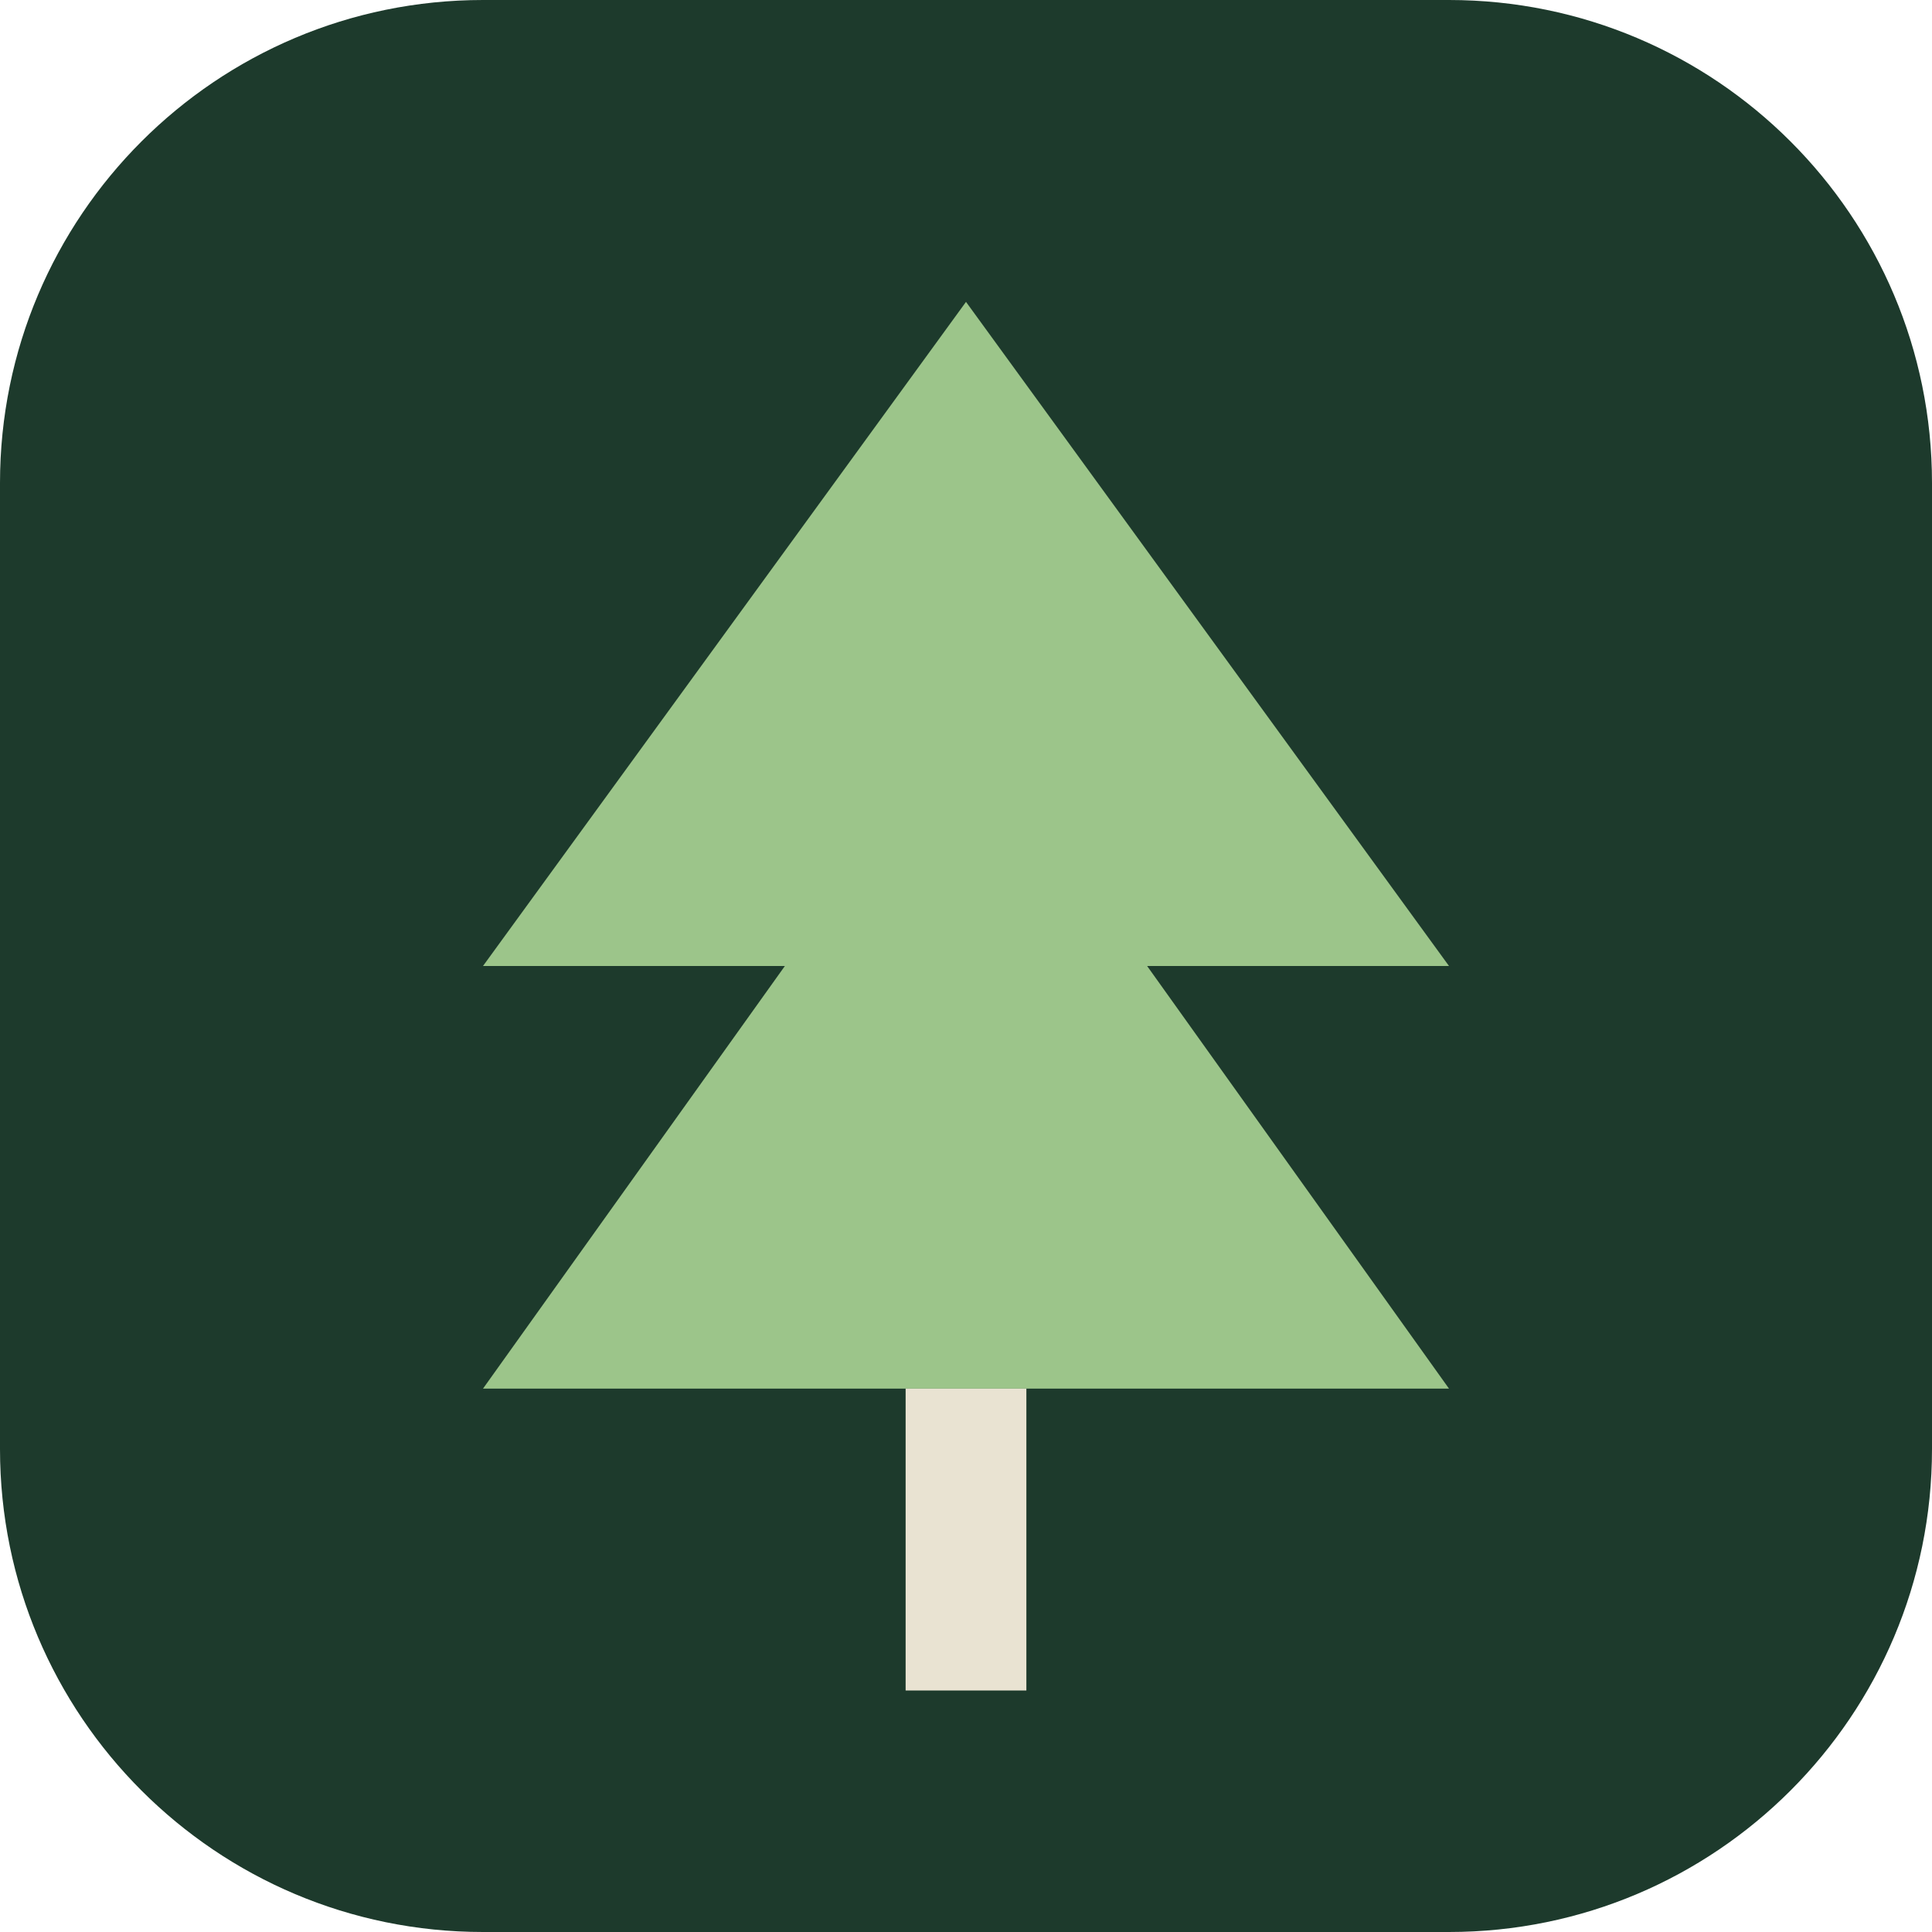
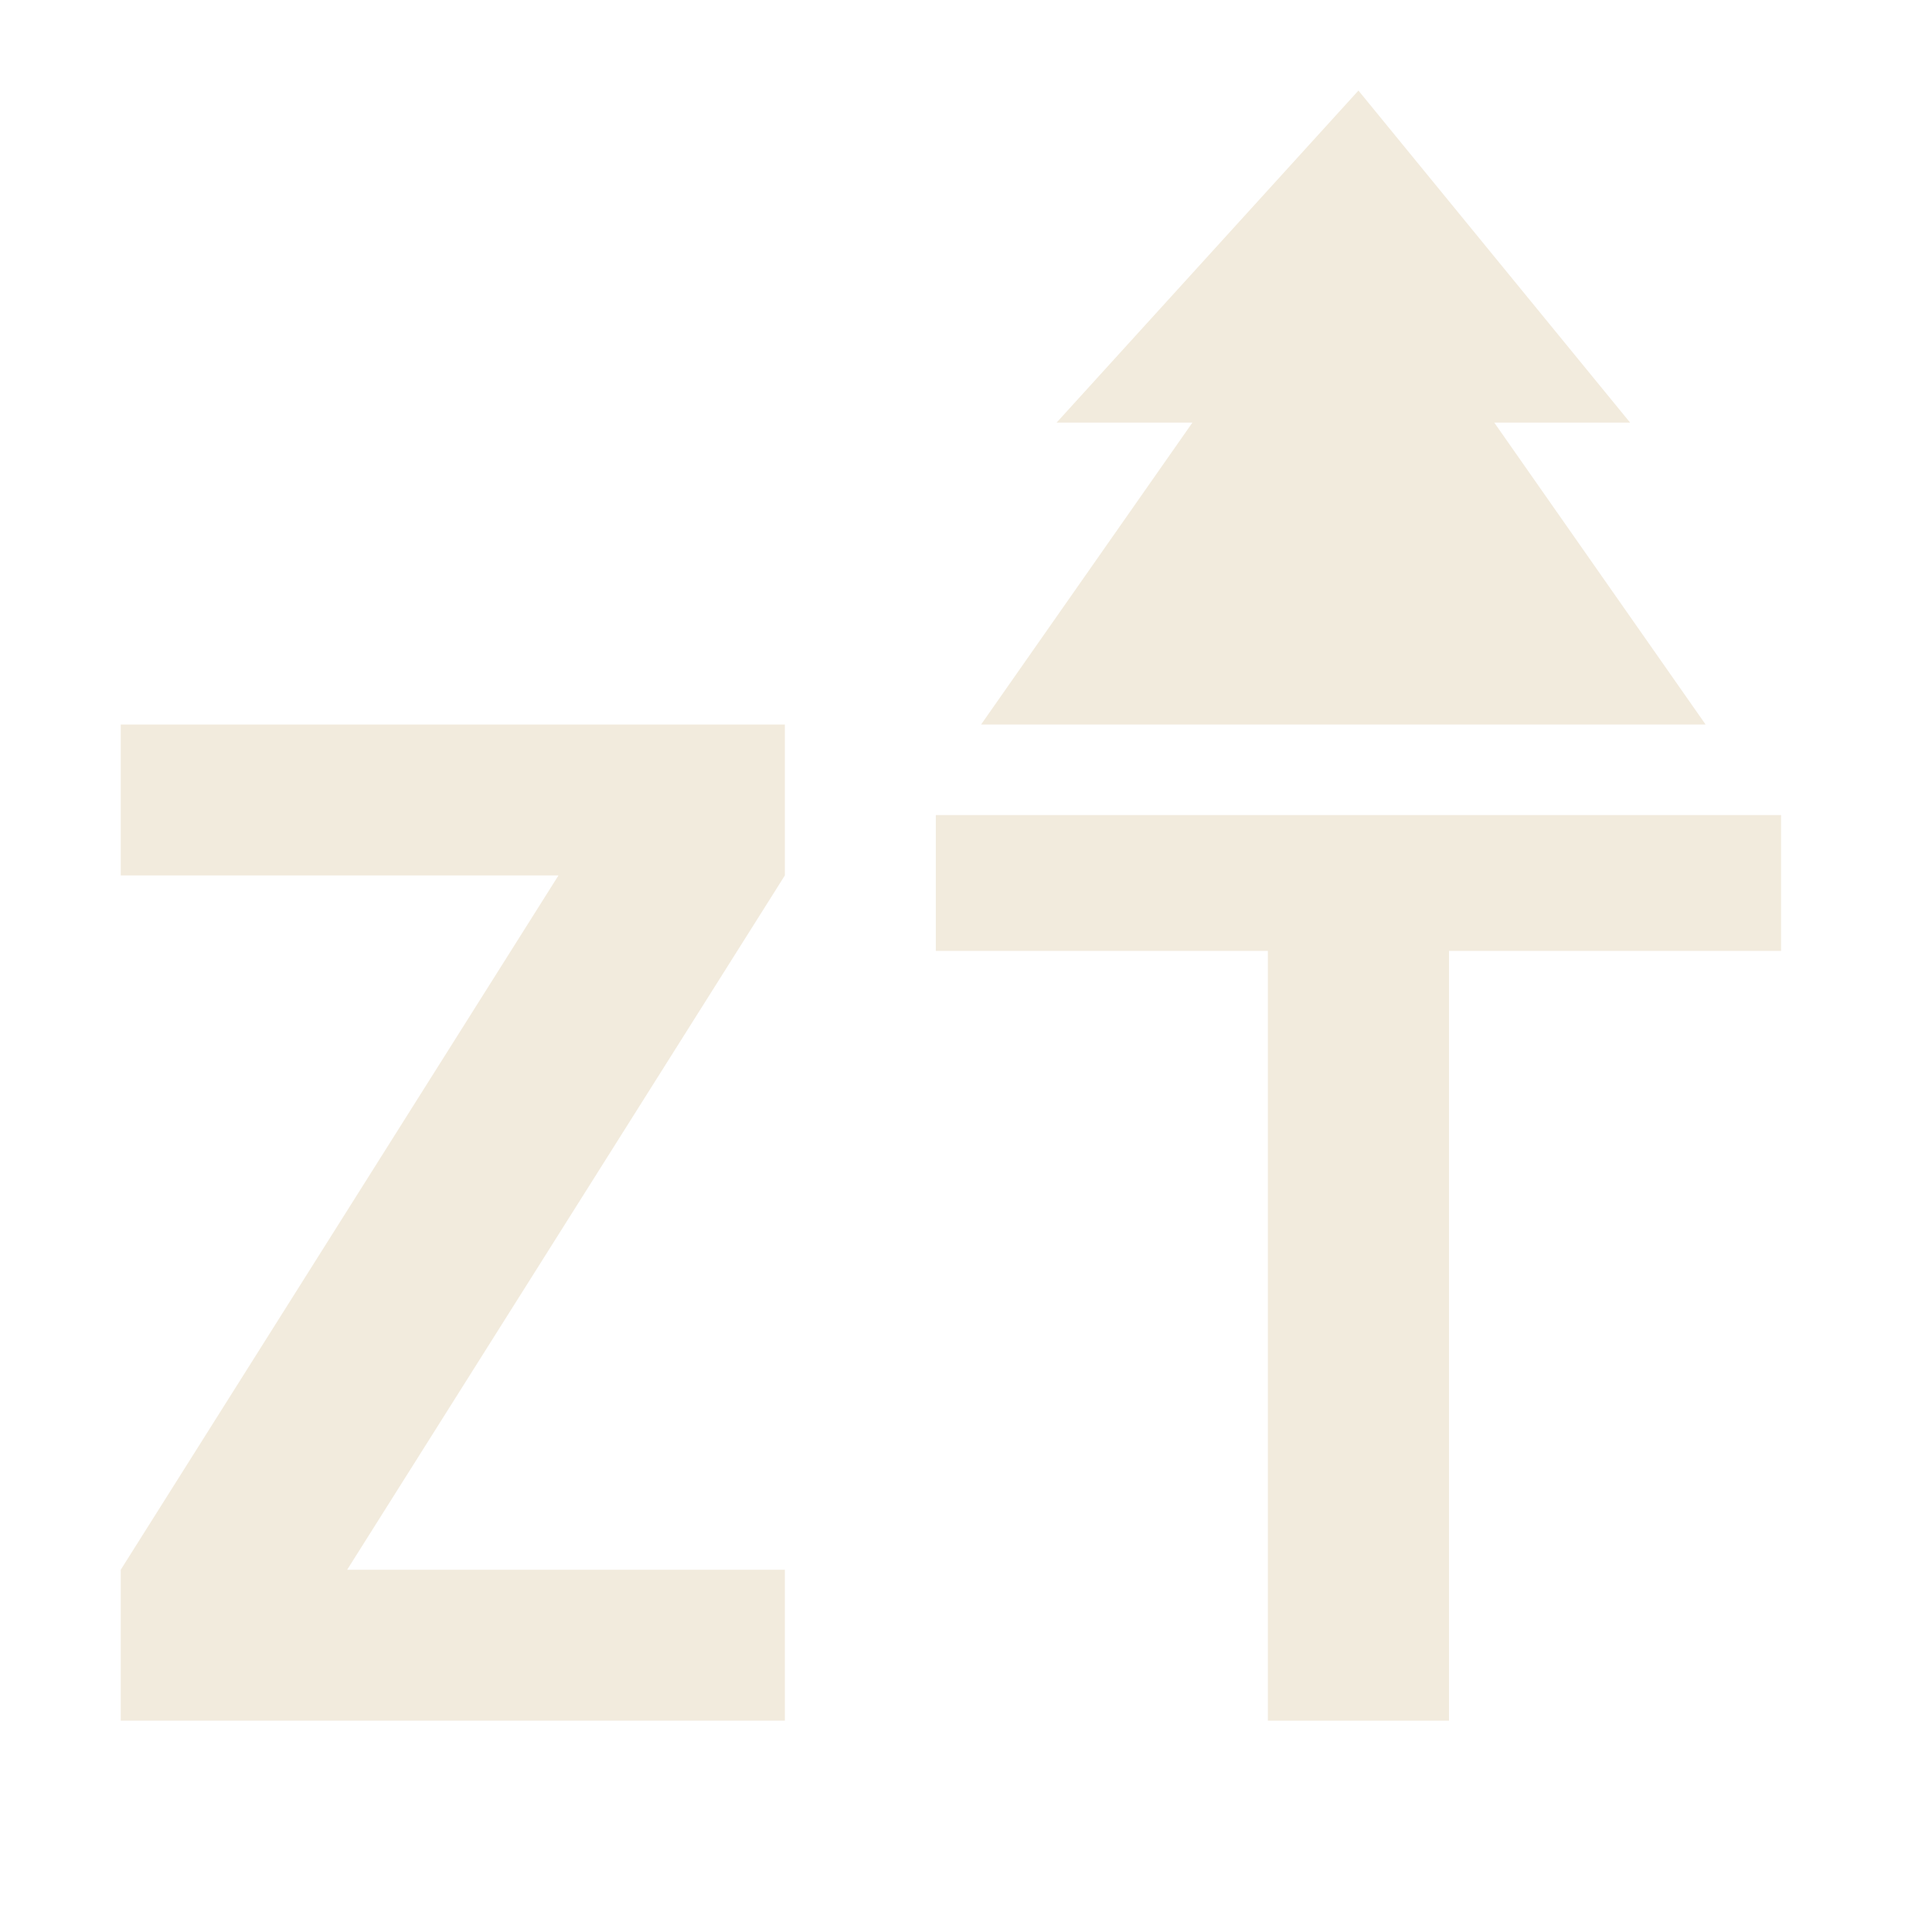
- <svg xmlns="http://www.w3.org/2000/svg" viewBox="0 0 32 32">
-   <rect width="32" height="32" rx="8" fill="#1d3a2c" />
-   <path d="M16 5l8 11h-5l5 7H8l5-7H8z" fill="#9cc58a" />
-   <rect x="15" y="23" width="2" height="5" fill="#e9e3d2" />
+ <svg xmlns="http://www.w3.org/2000/svg" viewBox="0 0 64 64" role="img" aria-label="ZT Tree Inventory mark">
+   <g fill="#F2EBDD">
+     <path d="M4 24h22v5L11.5 52H26v5H4v-5l14.5-23H4z" />
+     <rect x="42" y="30" width="6" height="27" />
+     <rect x="31" y="27" width="28" height="4.5" />
+     <path d="M45 3l9 11h-4.5l7 10H32.5l7-10H35z" />
+   </g>
</svg>
